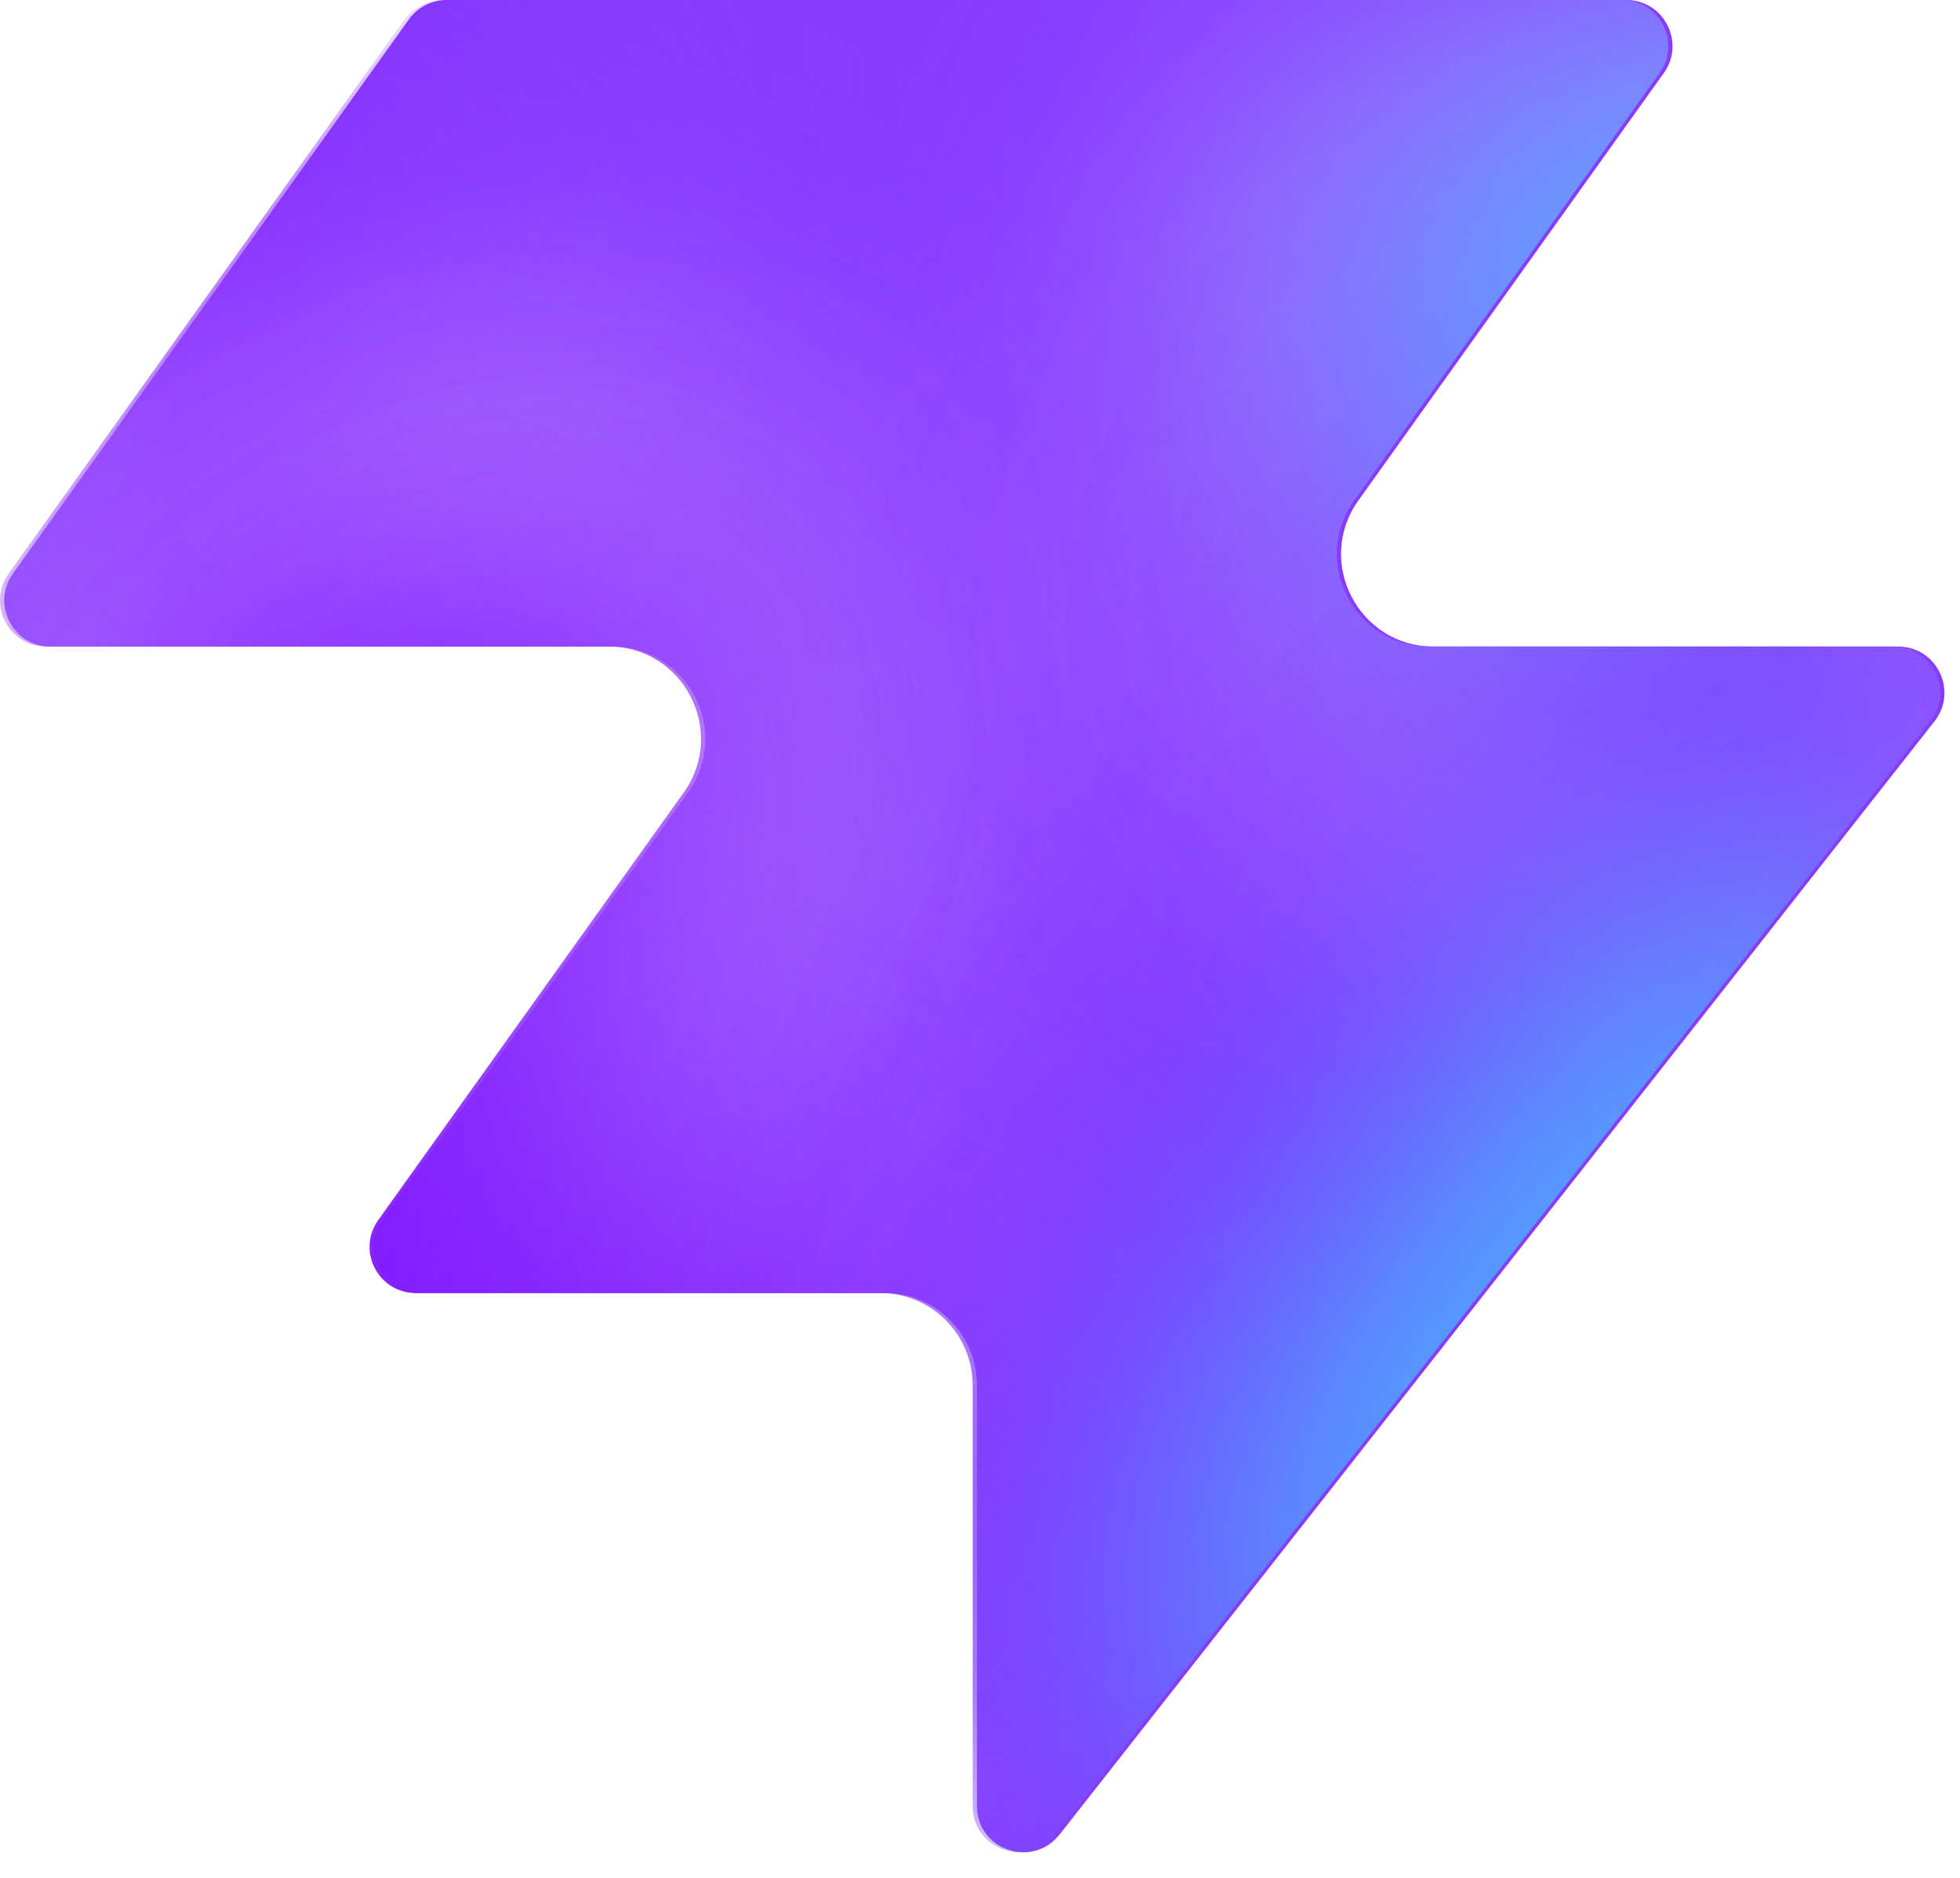
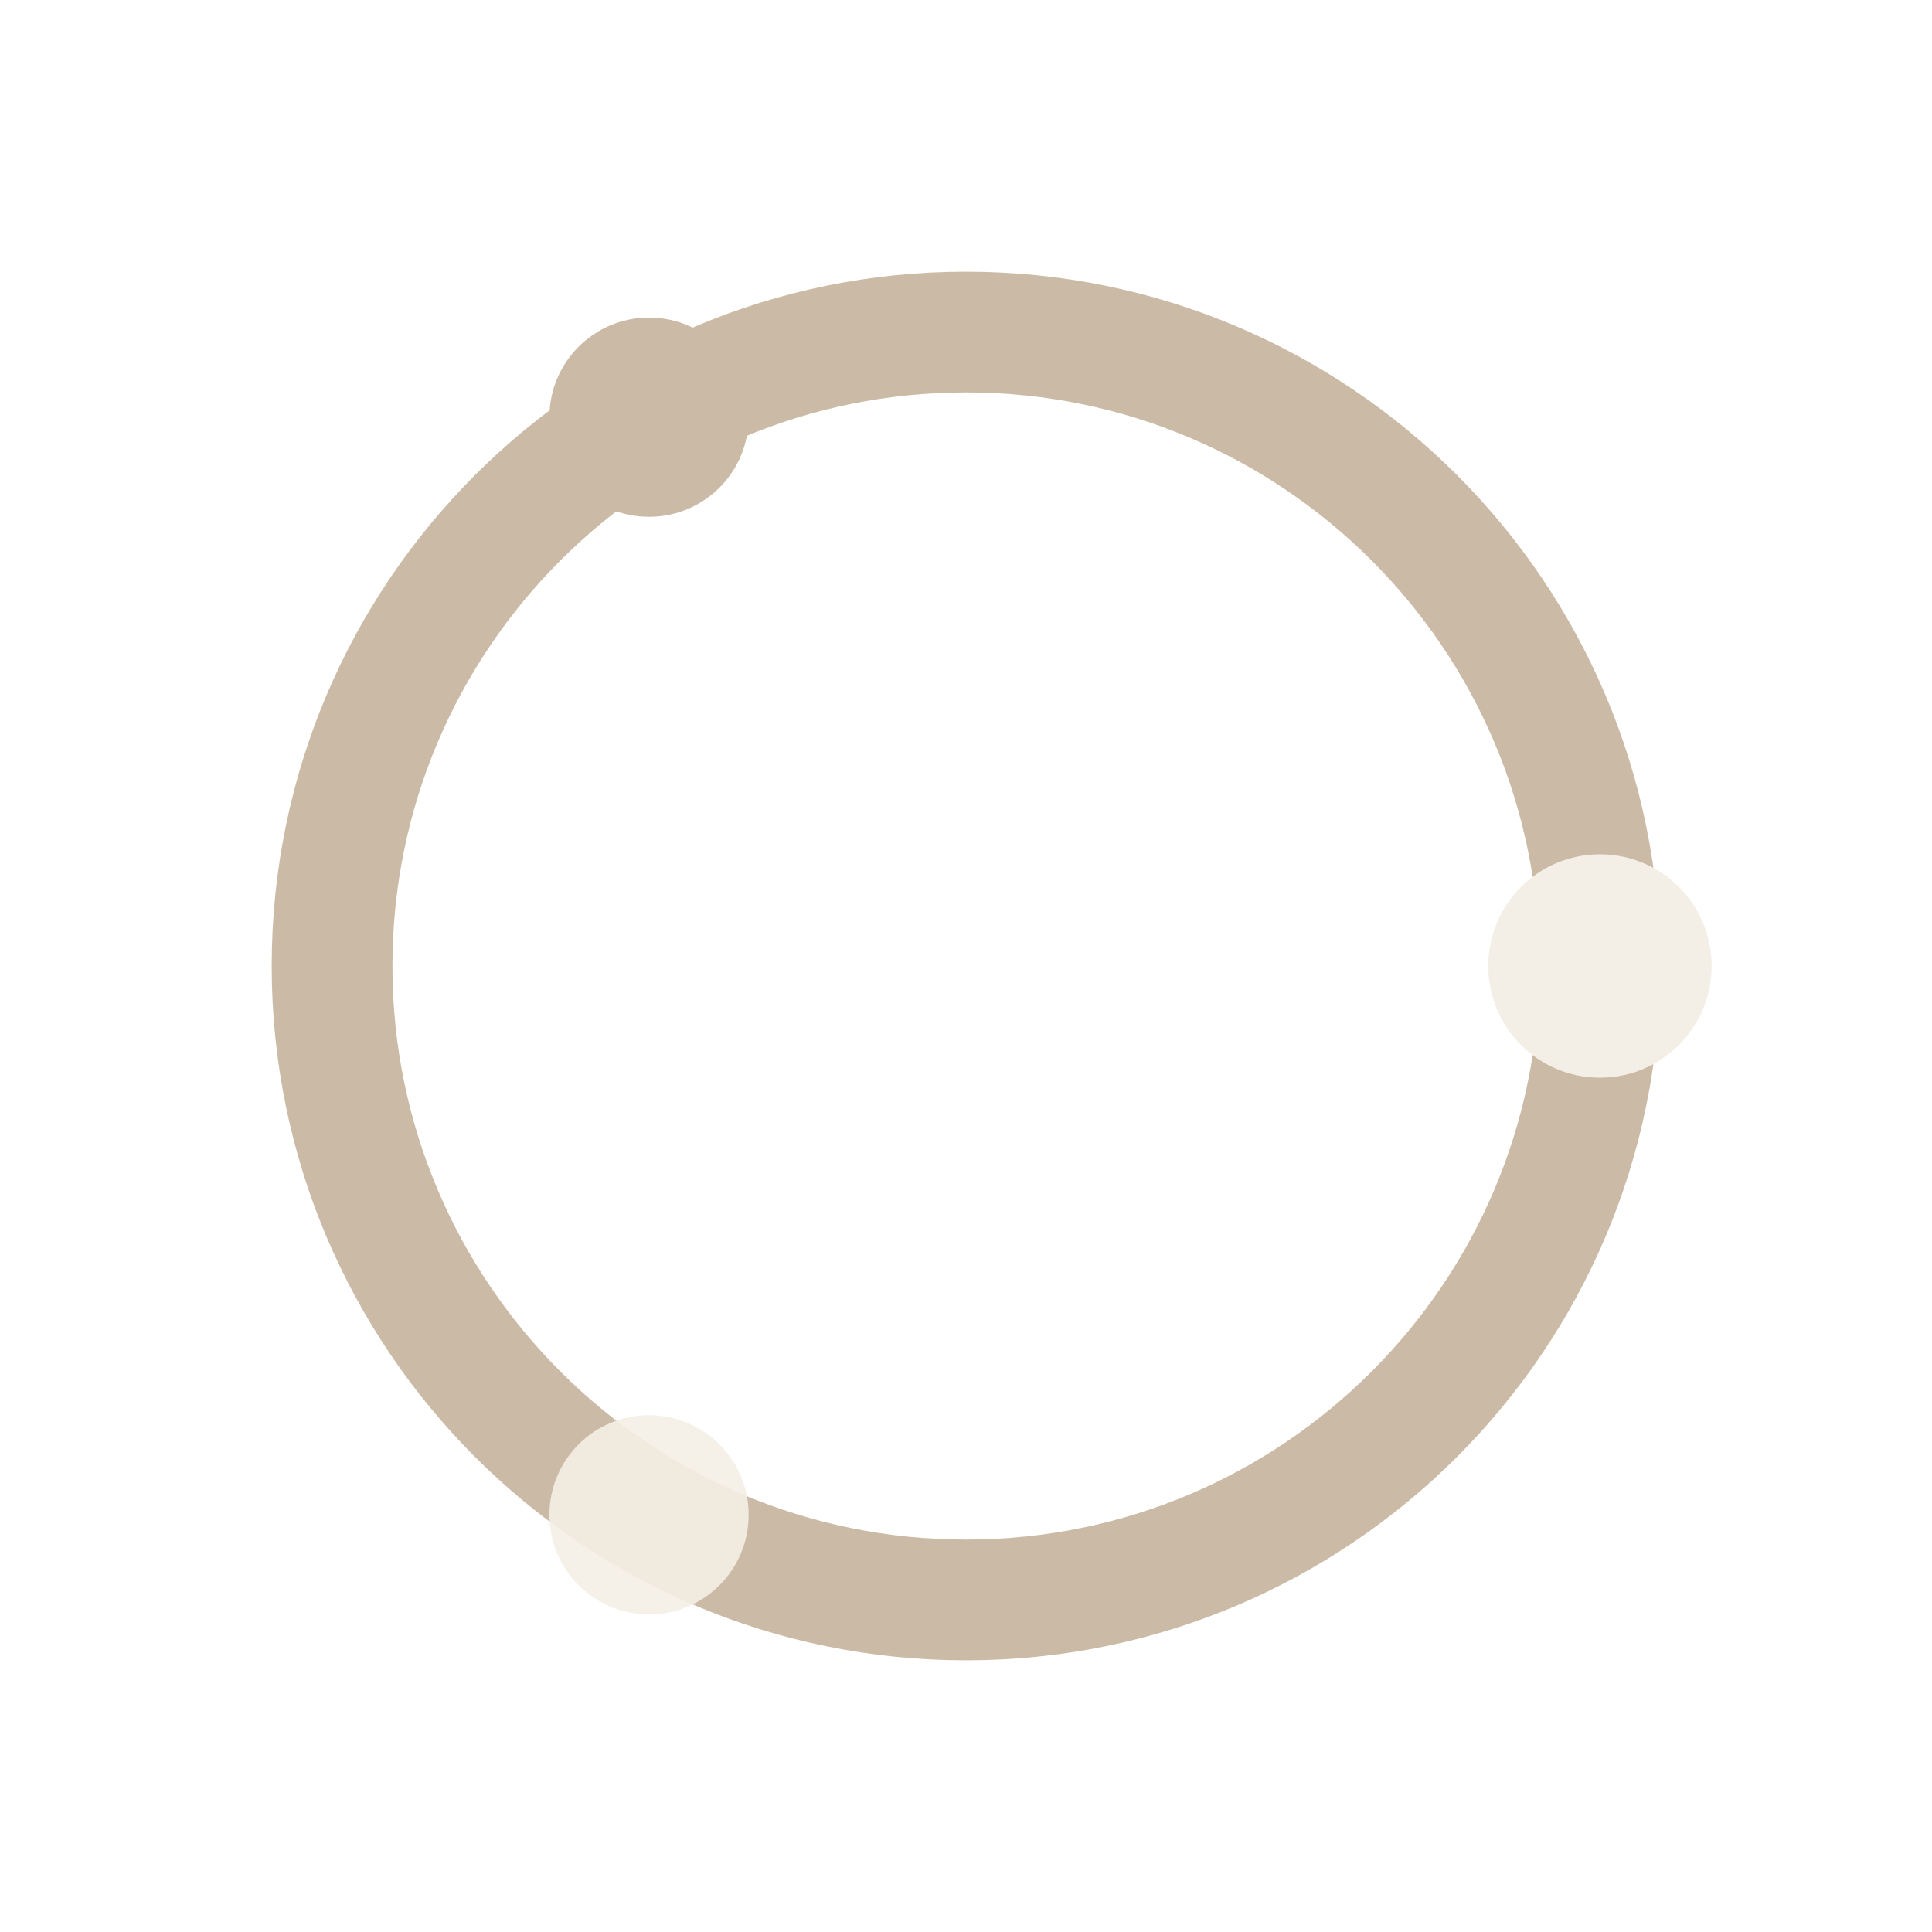
- <svg xmlns="http://www.w3.org/2000/svg" width="48" height="46" fill="none" viewBox="0 0 48 46">
-   <path fill="#863bff" d="M25.946 44.938c-.664.845-2.021.375-2.021-.698V33.937a2.26 2.26 0 0 0-2.262-2.262H10.287c-.92 0-1.456-1.04-.92-1.788l7.48-10.471c1.07-1.497 0-3.578-1.842-3.578H1.237c-.92 0-1.456-1.04-.92-1.788L10.013.474c.214-.297.556-.474.92-.474h28.894c.92 0 1.456 1.04.92 1.788l-7.48 10.471c-1.07 1.498 0 3.579 1.842 3.579h11.377c.943 0 1.473 1.088.89 1.83L25.947 44.94z" style="fill:#863bff;fill:color(display-p3 .525 .23 1);fill-opacity:1" />
-   <mask id="a" width="48" height="46" x="0" y="0" maskUnits="userSpaceOnUse" style="mask-type:alpha">
-     <path fill="#000" d="M25.842 44.938c-.664.844-2.021.375-2.021-.698V33.937a2.26 2.26 0 0 0-2.262-2.262H10.183c-.92 0-1.456-1.04-.92-1.788l7.48-10.471c1.07-1.498 0-3.579-1.842-3.579H1.133c-.92 0-1.456-1.04-.92-1.787L9.91.473c.214-.297.556-.474.92-.474h28.894c.92 0 1.456 1.04.92 1.788l-7.48 10.471c-1.07 1.498 0 3.578 1.842 3.578h11.377c.943 0 1.473 1.088.89 1.832L25.843 44.94z" style="fill:#000;fill-opacity:1" />
-   </mask>
-   <g mask="url(#a)">
-     <g filter="url(#b)">
-       <ellipse cx="5.508" cy="14.704" fill="#ede6ff" rx="5.508" ry="14.704" style="fill:#ede6ff;fill:color(display-p3 .927 .903 1);fill-opacity:1" transform="matrix(.00324 1 1 -.00324 -4.47 31.516)" />
-     </g>
-     <g filter="url(#c)">
-       <ellipse cx="10.399" cy="29.851" fill="#ede6ff" rx="10.399" ry="29.851" style="fill:#ede6ff;fill:color(display-p3 .927 .903 1);fill-opacity:1" transform="matrix(.00324 1 1 -.00324 -39.328 7.883)" />
-     </g>
-     <g filter="url(#d)">
-       <ellipse cx="5.508" cy="30.487" fill="#7e14ff" rx="5.508" ry="30.487" style="fill:#7e14ff;fill:color(display-p3 .492 .077 1);fill-opacity:1" transform="rotate(89.814 -25.913 -14.639)scale(1 -1)" />
-     </g>
-     <g filter="url(#e)">
-       <ellipse cx="5.508" cy="30.599" fill="#7e14ff" rx="5.508" ry="30.599" style="fill:#7e14ff;fill:color(display-p3 .492 .077 1);fill-opacity:1" transform="rotate(89.814 -32.644 -3.334)scale(1 -1)" />
-     </g>
-     <g filter="url(#f)">
-       <ellipse cx="5.508" cy="30.599" fill="#7e14ff" rx="5.508" ry="30.599" style="fill:#7e14ff;fill:color(display-p3 .492 .077 1);fill-opacity:1" transform="matrix(.00324 1 1 -.00324 -34.34 30.47)" />
-     </g>
-     <g filter="url(#g)">
-       <ellipse cx="14.072" cy="22.078" fill="#ede6ff" rx="14.072" ry="22.078" style="fill:#ede6ff;fill:color(display-p3 .927 .903 1);fill-opacity:1" transform="rotate(93.35 24.506 48.493)scale(-1 1)" />
-     </g>
-     <g filter="url(#h)">
-       <ellipse cx="3.47" cy="21.501" fill="#7e14ff" rx="3.47" ry="21.501" style="fill:#7e14ff;fill:color(display-p3 .492 .077 1);fill-opacity:1" transform="rotate(89.009 28.708 47.59)scale(-1 1)" />
-     </g>
-     <g filter="url(#i)">
-       <ellipse cx="3.47" cy="21.501" fill="#7e14ff" rx="3.47" ry="21.501" style="fill:#7e14ff;fill:color(display-p3 .492 .077 1);fill-opacity:1" transform="rotate(89.009 28.708 47.59)scale(-1 1)" />
-     </g>
-     <g filter="url(#j)">
-       <ellipse cx=".387" cy="8.972" fill="#7e14ff" rx="4.407" ry="29.108" style="fill:#7e14ff;fill:color(display-p3 .492 .077 1);fill-opacity:1" transform="rotate(39.51 .387 8.972)" />
-     </g>
-     <g filter="url(#k)">
-       <ellipse cx="47.523" cy="-6.092" fill="#7e14ff" rx="4.407" ry="29.108" style="fill:#7e14ff;fill:color(display-p3 .492 .077 1);fill-opacity:1" transform="rotate(37.892 47.523 -6.092)" />
-     </g>
-     <g filter="url(#l)">
-       <ellipse cx="41.412" cy="6.333" fill="#47bfff" rx="5.971" ry="9.665" style="fill:#47bfff;fill:color(display-p3 .28 .748 1);fill-opacity:1" transform="rotate(37.892 41.412 6.333)" />
-     </g>
-     <g filter="url(#m)">
-       <ellipse cx="-1.879" cy="38.332" fill="#7e14ff" rx="4.407" ry="29.108" style="fill:#7e14ff;fill:color(display-p3 .492 .077 1);fill-opacity:1" transform="rotate(37.892 -1.88 38.332)" />
-     </g>
-     <g filter="url(#n)">
-       <ellipse cx="-1.879" cy="38.332" fill="#7e14ff" rx="4.407" ry="29.108" style="fill:#7e14ff;fill:color(display-p3 .492 .077 1);fill-opacity:1" transform="rotate(37.892 -1.88 38.332)" />
-     </g>
-     <g filter="url(#o)">
-       <ellipse cx="35.651" cy="29.907" fill="#7e14ff" rx="4.407" ry="29.108" style="fill:#7e14ff;fill:color(display-p3 .492 .077 1);fill-opacity:1" transform="rotate(37.892 35.651 29.907)" />
-     </g>
-     <g filter="url(#p)">
-       <ellipse cx="38.418" cy="32.4" fill="#47bfff" rx="5.971" ry="15.297" style="fill:#47bfff;fill:color(display-p3 .28 .748 1);fill-opacity:1" transform="rotate(37.892 38.418 32.4)" />
-     </g>
-   </g>
-   <defs>
-     <filter id="b" width="60.045" height="41.654" x="-19.77" y="16.149" color-interpolation-filters="sRGB" filterUnits="userSpaceOnUse">
-       <feFlood flood-opacity="0" result="BackgroundImageFix" />
-       <feBlend in="SourceGraphic" in2="BackgroundImageFix" result="shape" />
-       <feGaussianBlur result="effect1_foregroundBlur_2002_17158" stdDeviation="7.659" />
-     </filter>
-     <filter id="c" width="90.34" height="51.437" x="-54.613" y="-7.533" color-interpolation-filters="sRGB" filterUnits="userSpaceOnUse">
-       <feFlood flood-opacity="0" result="BackgroundImageFix" />
-       <feBlend in="SourceGraphic" in2="BackgroundImageFix" result="shape" />
-       <feGaussianBlur result="effect1_foregroundBlur_2002_17158" stdDeviation="7.659" />
-     </filter>
-     <filter id="d" width="79.355" height="29.4" x="-49.64" y="2.03" color-interpolation-filters="sRGB" filterUnits="userSpaceOnUse">
-       <feFlood flood-opacity="0" result="BackgroundImageFix" />
-       <feBlend in="SourceGraphic" in2="BackgroundImageFix" result="shape" />
-       <feGaussianBlur result="effect1_foregroundBlur_2002_17158" stdDeviation="4.596" />
-     </filter>
-     <filter id="e" width="79.579" height="29.4" x="-45.045" y="20.029" color-interpolation-filters="sRGB" filterUnits="userSpaceOnUse">
-       <feFlood flood-opacity="0" result="BackgroundImageFix" />
-       <feBlend in="SourceGraphic" in2="BackgroundImageFix" result="shape" />
-       <feGaussianBlur result="effect1_foregroundBlur_2002_17158" stdDeviation="4.596" />
-     </filter>
-     <filter id="f" width="79.579" height="29.4" x="-43.513" y="21.178" color-interpolation-filters="sRGB" filterUnits="userSpaceOnUse">
-       <feFlood flood-opacity="0" result="BackgroundImageFix" />
-       <feBlend in="SourceGraphic" in2="BackgroundImageFix" result="shape" />
-       <feGaussianBlur result="effect1_foregroundBlur_2002_17158" stdDeviation="4.596" />
-     </filter>
-     <filter id="g" width="74.749" height="58.852" x="15.756" y="-17.901" color-interpolation-filters="sRGB" filterUnits="userSpaceOnUse">
-       <feFlood flood-opacity="0" result="BackgroundImageFix" />
-       <feBlend in="SourceGraphic" in2="BackgroundImageFix" result="shape" />
-       <feGaussianBlur result="effect1_foregroundBlur_2002_17158" stdDeviation="7.659" />
-     </filter>
-     <filter id="h" width="61.377" height="25.362" x="23.548" y="2.284" color-interpolation-filters="sRGB" filterUnits="userSpaceOnUse">
-       <feFlood flood-opacity="0" result="BackgroundImageFix" />
-       <feBlend in="SourceGraphic" in2="BackgroundImageFix" result="shape" />
-       <feGaussianBlur result="effect1_foregroundBlur_2002_17158" stdDeviation="4.596" />
-     </filter>
-     <filter id="i" width="61.377" height="25.362" x="23.548" y="2.284" color-interpolation-filters="sRGB" filterUnits="userSpaceOnUse">
-       <feFlood flood-opacity="0" result="BackgroundImageFix" />
-       <feBlend in="SourceGraphic" in2="BackgroundImageFix" result="shape" />
-       <feGaussianBlur result="effect1_foregroundBlur_2002_17158" stdDeviation="4.596" />
-     </filter>
-     <filter id="j" width="56.045" height="63.649" x="-27.636" y="-22.853" color-interpolation-filters="sRGB" filterUnits="userSpaceOnUse">
-       <feFlood flood-opacity="0" result="BackgroundImageFix" />
-       <feBlend in="SourceGraphic" in2="BackgroundImageFix" result="shape" />
-       <feGaussianBlur result="effect1_foregroundBlur_2002_17158" stdDeviation="4.596" />
-     </filter>
-     <filter id="k" width="54.814" height="64.646" x="20.116" y="-38.415" color-interpolation-filters="sRGB" filterUnits="userSpaceOnUse">
-       <feFlood flood-opacity="0" result="BackgroundImageFix" />
-       <feBlend in="SourceGraphic" in2="BackgroundImageFix" result="shape" />
-       <feGaussianBlur result="effect1_foregroundBlur_2002_17158" stdDeviation="4.596" />
-     </filter>
-     <filter id="l" width="33.541" height="35.313" x="24.641" y="-11.323" color-interpolation-filters="sRGB" filterUnits="userSpaceOnUse">
-       <feFlood flood-opacity="0" result="BackgroundImageFix" />
-       <feBlend in="SourceGraphic" in2="BackgroundImageFix" result="shape" />
-       <feGaussianBlur result="effect1_foregroundBlur_2002_17158" stdDeviation="4.596" />
-     </filter>
-     <filter id="m" width="54.814" height="64.646" x="-29.286" y="6.009" color-interpolation-filters="sRGB" filterUnits="userSpaceOnUse">
-       <feFlood flood-opacity="0" result="BackgroundImageFix" />
-       <feBlend in="SourceGraphic" in2="BackgroundImageFix" result="shape" />
-       <feGaussianBlur result="effect1_foregroundBlur_2002_17158" stdDeviation="4.596" />
-     </filter>
-     <filter id="n" width="54.814" height="64.646" x="-29.286" y="6.009" color-interpolation-filters="sRGB" filterUnits="userSpaceOnUse">
-       <feFlood flood-opacity="0" result="BackgroundImageFix" />
-       <feBlend in="SourceGraphic" in2="BackgroundImageFix" result="shape" />
-       <feGaussianBlur result="effect1_foregroundBlur_2002_17158" stdDeviation="4.596" />
-     </filter>
-     <filter id="o" width="54.814" height="64.646" x="8.244" y="-2.416" color-interpolation-filters="sRGB" filterUnits="userSpaceOnUse">
-       <feFlood flood-opacity="0" result="BackgroundImageFix" />
-       <feBlend in="SourceGraphic" in2="BackgroundImageFix" result="shape" />
-       <feGaussianBlur result="effect1_foregroundBlur_2002_17158" stdDeviation="4.596" />
-     </filter>
-     <filter id="p" width="39.409" height="43.623" x="18.713" y="10.588" color-interpolation-filters="sRGB" filterUnits="userSpaceOnUse">
-       <feFlood flood-opacity="0" result="BackgroundImageFix" />
-       <feBlend in="SourceGraphic" in2="BackgroundImageFix" result="shape" />
-       <feGaussianBlur result="effect1_foregroundBlur_2002_17158" stdDeviation="4.596" />
-     </filter>
-   </defs>
+ <svg xmlns="http://www.w3.org/2000/svg" viewBox="0 0 32 32" fill="none">
+   <circle cx="16" cy="16" r="10.5" stroke="#cbbba6" stroke-width="2" />
+   <circle cx="26.5" cy="16" r="1.85" fill="#f4efe6" />
+   <circle cx="10.75" cy="25.09" r="1.65" fill="#f4efe6" opacity="0.9" />
+   <circle cx="10.75" cy="6.91" r="1.65" fill="#cbbba6" />
</svg>
